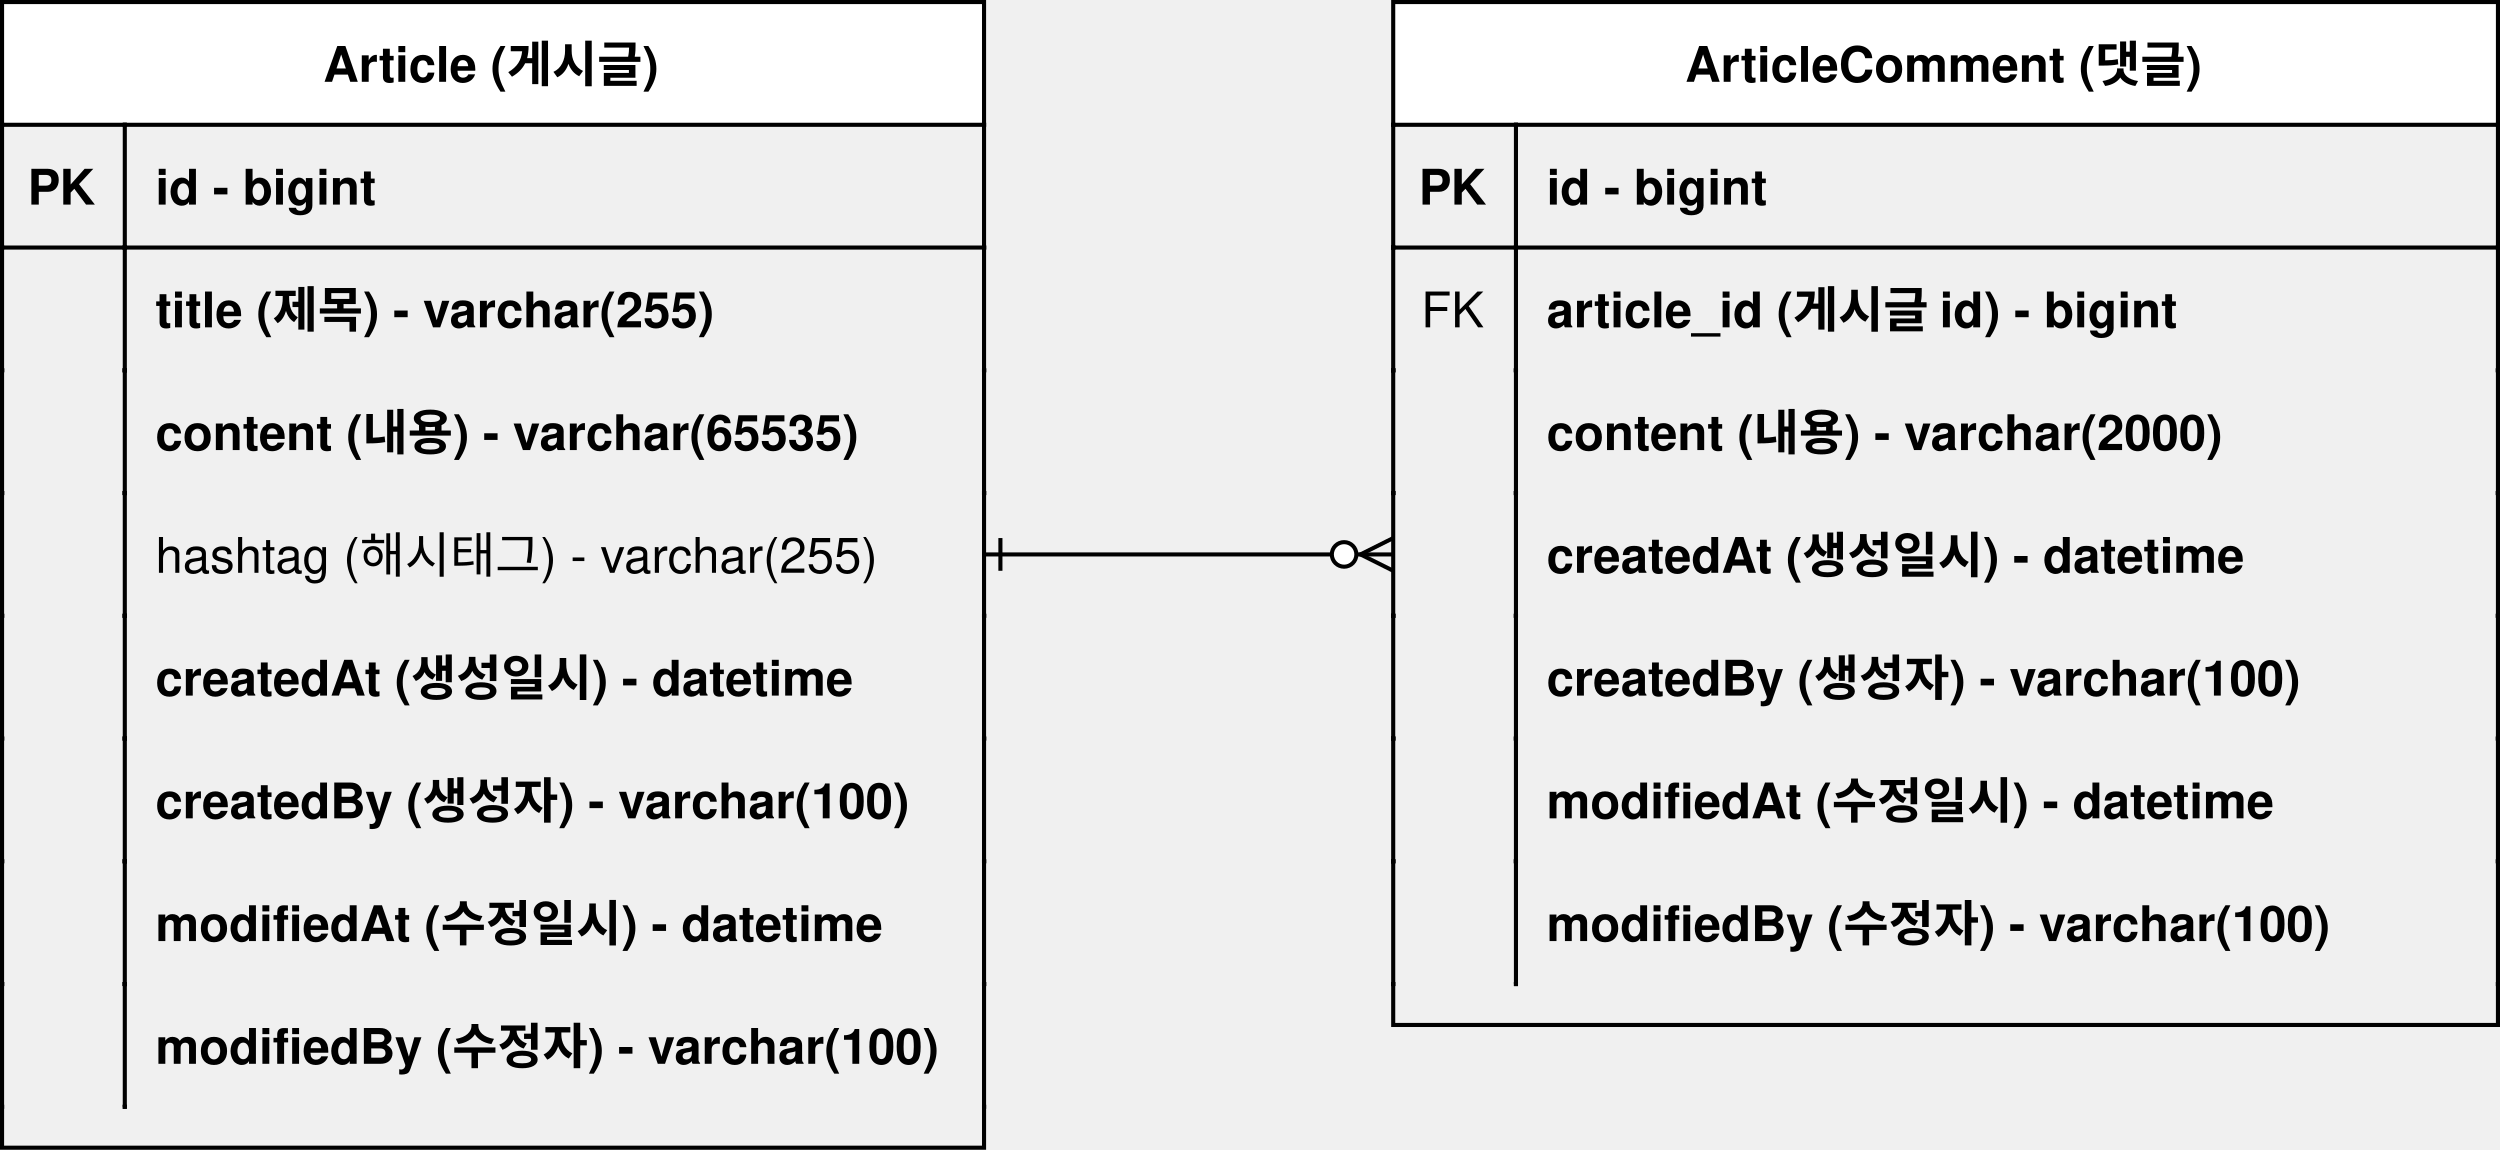
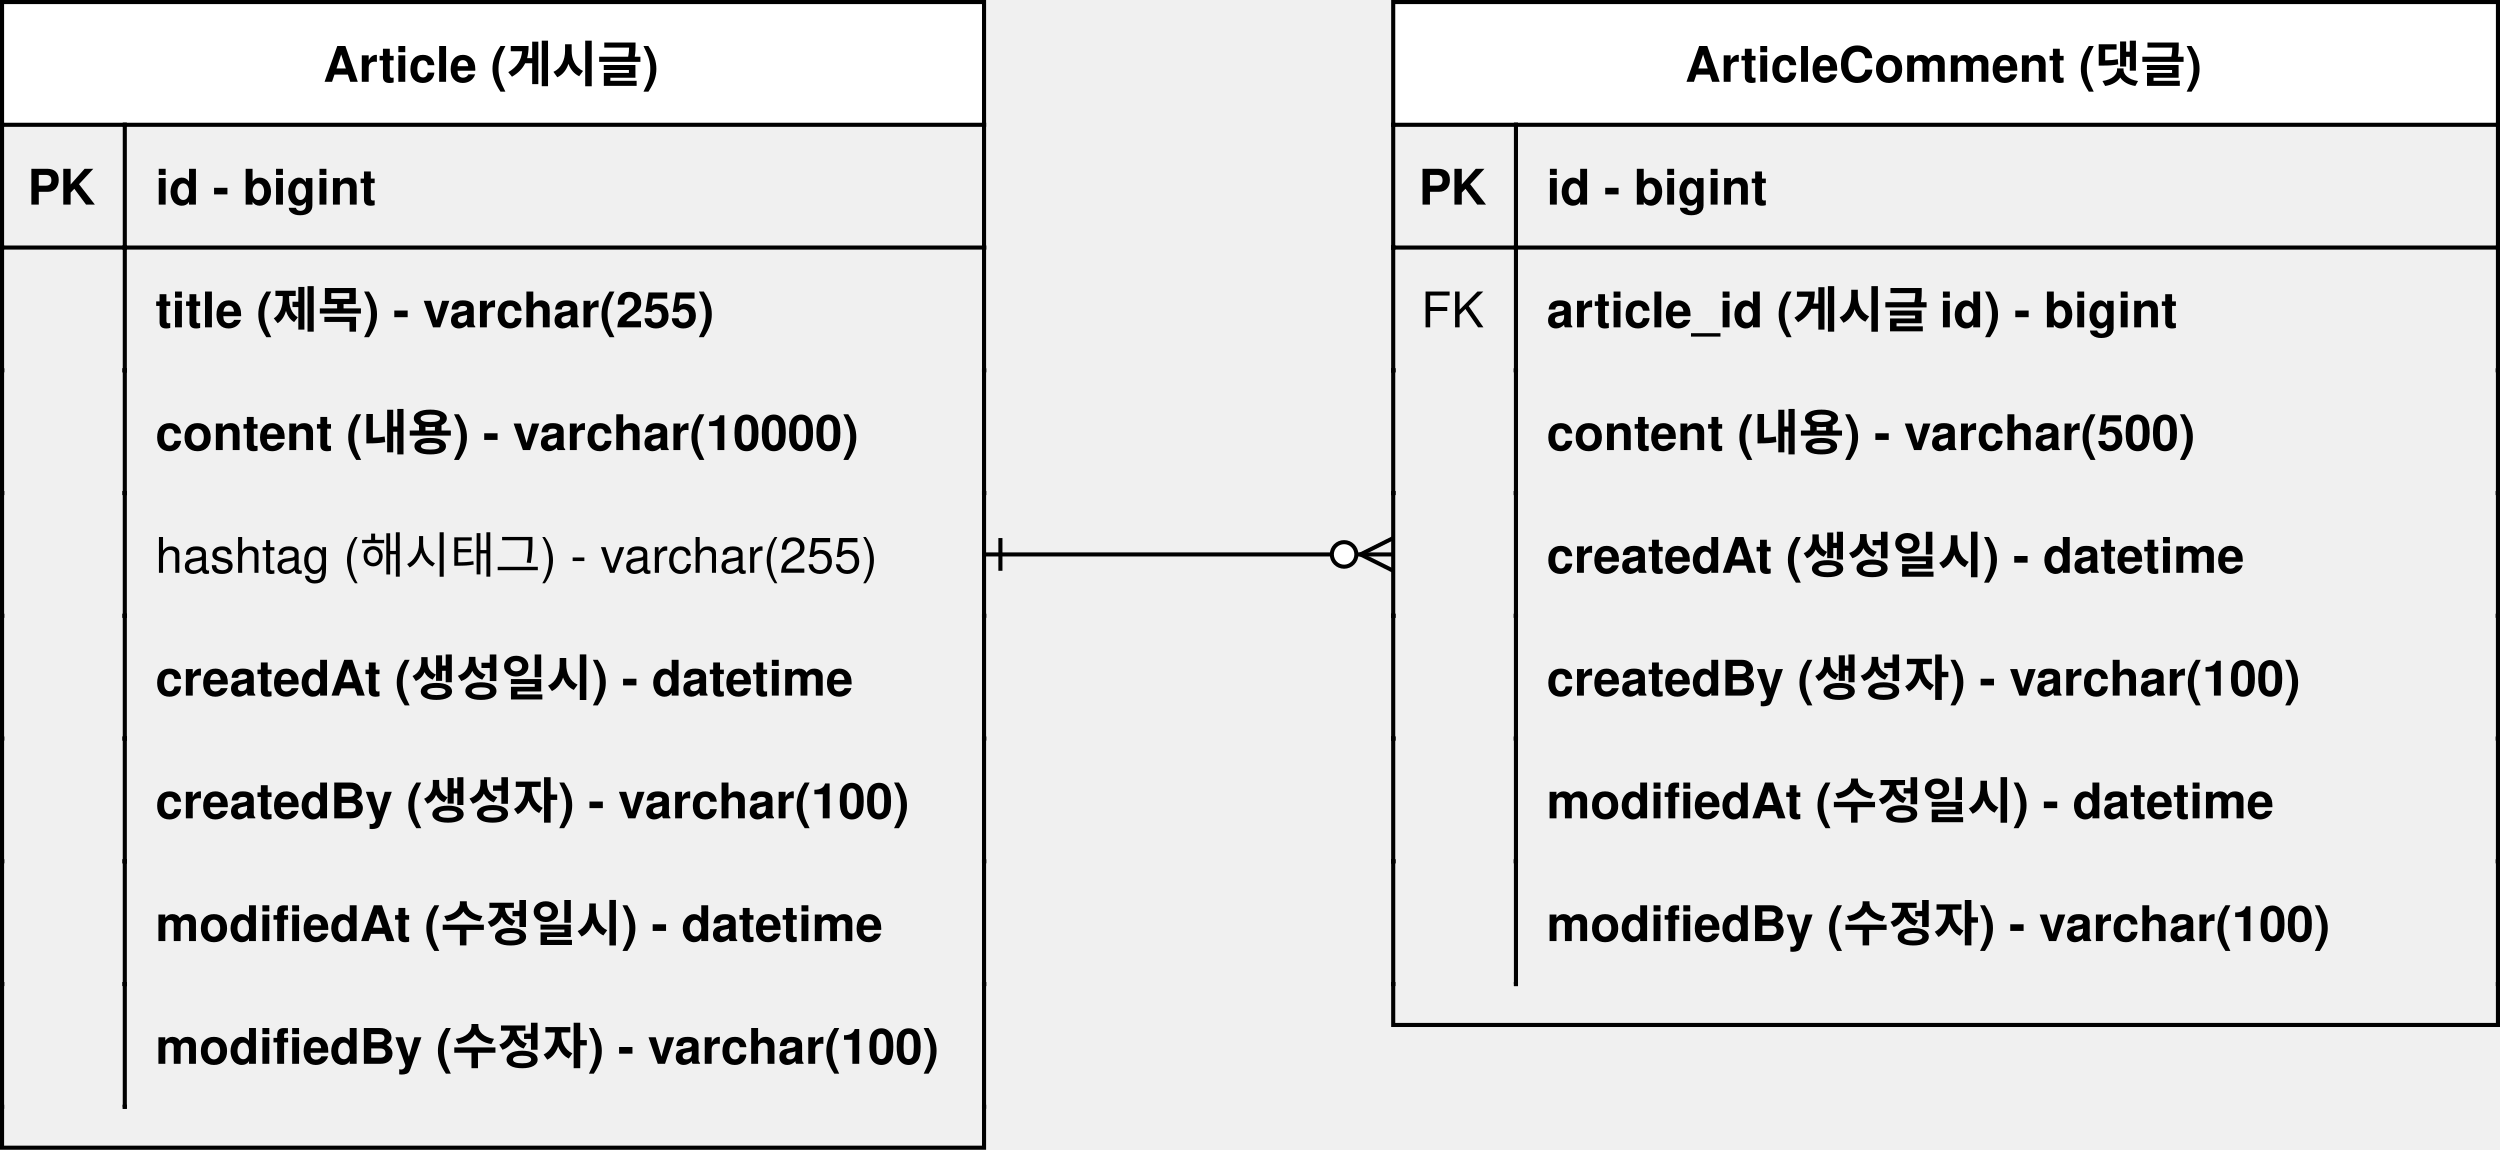
- <svg xmlns="http://www.w3.org/2000/svg" version="1.1" width="611px" height="281px" viewBox="-0.5 -0.5 611 281" content="&lt;mxfile host=&quot;app.diagrams.net&quot; modified=&quot;2023-02-06T02:32:07.956Z&quot; agent=&quot;5.0 (Macintosh; Intel Mac OS X 10_15_7) AppleWebKit/537.36 (KHTML, like Gecko) Chrome/109.0.0.0 Safari/537.36&quot; etag=&quot;K20t1dZvmvxXY785YYZq&quot; version=&quot;20.8.16&quot; type=&quot;github&quot;&gt;&lt;diagram id=&quot;R2lEEEUBdFMjLlhIrx00&quot; name=&quot;Page-1&quot;&gt;7V1Rb5s6FP41ltqHVgRCQx4DSVfttlLVTVvv05UbHGKN4Mi4bbJff22wAxRISUnSFJBaDR+MwT6fv49zsFdgOIvVNwqX8zviIh/omrsCxhjoek/rWfwfYVlLi2EZscWj2JW2xPAD/0XqUml9xi4KMxUZIT7Dy6xxSoIATVnGBiklr9lqM+Jn77qEHsoZfkyhn7f+xi6bx1bL1BL7DcLeXN25p8kzC6gqS0M4hy55zZjQil2TgMlHvEd0AQMUMH7mDtI/iAJzMmdM9HQE9Gv+MxO1Lz1CPB/BJQ4vp2TBzdOQV7mewQX2xTinGrJlQ/x2xgQYDiWExUeLlYN84SzlhviZrkvObsaBinYrXOBcvKxv/2gsuHk1frG7O+9+8HQhW3mB/rMcXzk2bK0GHLl8/GWR3wqz9QPyIcMkmCRnbBS4I+FdXmny8BdR8pPcwYB33g4ZpCw5RwJZ/RrzxzPGPVVFlrXoLKPrx3ThX1G4NFVxvEqfHK9VaYXZo2xTHKeu4qXkIlFQ1+SHUY5JSJ7pVI6B8X39+rjuPTkP3zm+8NWvyY13YUr0Q+ohtqWeISeYGMjUHaSXviGyQLwTvMJrgucNaudpLCsjjRzwkp0RUKLW2zS4ucc9wRGIJQsYfdmO5ICBgr9qIu66vCoNqTcN9c1sQ72hmW0oHptcQ/wg1fHEFCF2B/TqRg6+I8rwlCNS187AZARsHVgOmDjAssHQiSwWsLTzHMo5GSzFIYNPEZ4jSEr2MwROOJ8xiAM+dWN8TYnvw2WIo+qxZY599xauyTNTDamSPcMr5D7E5Cfq8tlwyxsLJQgFjag5Jk5DH3sBP55yUIo72hSF/FluYchkjVLYviDK0GorztRZ/Y33VDmFQ71fgEPd0sohl/Hxzg7tv89HylO87wxD/4GLDAy8yGlZn4iBdSlZ/lQTVBiWAouITl5QTPPR6HPmcYhPhGuDmJ+ialHvTJv/8P46gkhM/gAOL/eSMv8R1SlzSBAyCnHkD8Q99YqEt2xGlvI+Ppqpx6ByNMXxE2GMq0aZX7cj/31vS+8aFZ1rHMy3Zs639//s4l3COzvzIxmZY9dFQTwrxVsGTDxe4MxCD2xG/a073s7Fqh7pV/ZIygXGjh6QjSXDsnNr0OfwDyBDNnkO3PAgtHyV8zSvr2sX/PcJe0oMTsvtinLjuna4hFMceLfxlVdvcGEeBBcrUDpTe3vFSaXmjgGUQZvpvvjtc090f/XpdG/V8u2RZn3V8R9UHv/Gk/sw51ceE6o3bgeMtOhF2wajERgNzyXtv0A6nUN6pptm+bv3FyH/gsi7LmiazPyFMbHeEX8hNCprQSnxD49I/MXpjq/D++8MfzlyG037hd3OB+YiIRLnRs8E3Vs6sPtCAIZFvH9lmkZjmH+PsGkd8eeTAB3x74f4K6fvDsb8+bD/BCf8x6ew2U7mz8focxjOGfRi5h+DoSmZX+bYx8AyVLJ9AGyrKTHA3pHTOvKvlxLoyH8L+ZufTf75tMAJzvGPT2GrneSviCP93k8Rv6U7YirjI9h+HB30AZ87IgQYAzv56qr43+WXMbxAJ4iLY0UBJShqnRD0Kqw76ZTgY0pgfbYS9Ool905eCnrNz/wX9zuf2ZNaYK+3aMEEDLVz4OhglIkCetqWVTjNV4IyELVPClq95OegUrBx8edJQb103+lLQb+lUpBP9S2Ii2c4ExdYYGipT8JmFxd8AEftU4NuRdDB1KD/6WrwhZYEfWgWD1qqBvncn1KDVGSQV4M4MtC7sOB9CLVOCNTHzPzWDocsFul1BxxIRuM2dryDne3BY18t/tz2ZXhQtLHDPBT1661O+FX265apUKrrRZxQ5NyDybpy5dfc2PEhj7Q0A1iw366xGzv2iYst6r3rC/g76l2luWMApUvqHYruizZ2HJfu8zm961Ok+xoeaGlWr2DfHozfuf+LaH7bjuqobRXMNUML6qz23T2f11Ah6PJ5hxKCoo0exxWChqfz9Jam8wp2+O2010PX2p3DK8NN68jfqLcVrCP/HTd7HJX9jXoh3smzv1HyNa3p7G/kw7tuxe/+YdQ+Mai3O6wTgx03fxxXDOqFeacvBlctFYN8iFd9yW/3Yb8CgtqnA/U2inU6sOPWj6PqgMJYY3Vg2E4d6OeXb3TrfeuoQQmOWqcGfb1TgwOpQeHuj+OqQcP/K6gYvC1Ug3zqr1vvu18INUgIeDH5Iwdx9eRPUxiT/wE=&lt;/diagram&gt;&lt;/mxfile&gt;" resource="https://app.diagrams.net/#Hjerryu16%2Fstudy-board%2Ffeature%252F%25237-domain%2Fdocument%2Fboard-erd.svg">
+ <svg xmlns="http://www.w3.org/2000/svg" version="1.1" width="611px" height="281px" viewBox="-0.5 -0.5 611 281" content="&lt;mxfile host=&quot;app.diagrams.net&quot; modified=&quot;2023-02-07T01:25:54.498Z&quot; agent=&quot;5.0 (Macintosh; Intel Mac OS X 10_15_7) AppleWebKit/537.36 (KHTML, like Gecko) Chrome/109.0.0.0 Safari/537.36&quot; etag=&quot;dxnboOUoS3tifb7dt_oz&quot; version=&quot;20.8.17&quot; type=&quot;github&quot;&gt;&lt;diagram id=&quot;R2lEEEUBdFMjLlhIrx00&quot; name=&quot;Page-1&quot;&gt;7V1Rb5s6FP41lrqHTgRCSx4DSTfttlLVTdvu05UbHGKN4Mi4bbJff22wA9QkIyOkKVBRCR+MgXM+fx8+2C2wvOX6E4WrxR3xUQhMw18DawJM07RNE4jN8DepZWCZV6kloNiXtszwFf9G0mhI6xP2UVyoyAgJGV4VjTMSRWjGCjZIKXkpVpuTsHjVFQyQZvg6g6Fu/YF9tkitjm1k9s8IBwt15YEhjyyhqiwN8QL65KVgQmt2QyImb/Ee0SWMUMT4kTtIfyEK7OmCMfGkY2De8G0uan8MCAlCBFc4/jgjS26exbzKzRwucSj8nGvIlQ3xy1lTYHmUEJbuLdceCkWwVBjSe7rZcXTrByrarXCCd/m8uf1lsOjzi/Wd3d0F99ePl7KVZxg+Sf9K37CNcjjyuf9lkV8Ks80DCiHDJJpmR1wU+WMRXV5p+vAbUfKN3MGIP7wbM0hZdoxEsvoN5rdnTQaqiiwbyVFGNz/zhX9F4aOtipN1/uBko0przH7KNsV+7ixeyk4SBXWO7kbpk5g80Zn0gfVl8/JzM3j0Hr5wfOGr79PPwaUt0Q9pgNieepYlweUXkC2j9AmRJeIPwSu8ZHjeonaRx7Iy0iQAz8UeASVqg22D22vcE5yAWLKANZTtSA64VvBXTaSPLs/KQ+pVQ0O72NBgZBcbSn2jNcR3cg+emRLEHoBe09LgO6YMzzgiTeMCTMfANYHjgakHHBeMvMTiAMf4oKGck8FK7DL4mOA5gaRkP0vghPMZgzjiXTfF14yEIVzFOKmeWhY49G/hhjwx1ZAquXO8Rv5DSn6iLu8Nt7yxWIJQ0IjqY+IwDHEQ8f0ZB6W4oktRzO/lFsZM1tgJ22dEGVrvxZk6ar6KnirncGgOS3BoOsZuyBVifHBAh3/mIxUp/uwMw/CBiwyMgiRoxZgIx/qUrL6pDioMK4FFRKfPKKX5xPuceTwSEhHaKOWnpFrydLbLN/68niASm9+Ax8uDrMw3UZ0yj0QxoxAn8UA8Ui9IRMtlZCWvE6K5ug0qvSn2HwljXDV2xXU/8v8cbRldq2JwrcZia2uxvf/nkOgS/rDzMJGRBfZ9FKW9UrxlwCziJcEsjcDW66/D8bovVo3IsHJEciGwDoyAbCxzy8GtwZDDP4IMueQp8uNGaPlKizSvbxqX/PcRB0oMzivsinLTum68gjMcBbfpmVevcGE3gos12NlTB0fFSaXmTgGU6y7Tffnb55Ho/urN6d6pFdsT9fqq/r+u7P/Wk/tIiysfE6o3bg+MjeRF2wXjMRiPPkjaf4Z0toD0wrTt3e/e74T8S0bedUHTZuYvHRObPfE3RPyjExJ/ebrjffL+Xph2ivZLPaEPzEVCJM2NXgi6d0zgDoUAjMp4f2DwnzYyf03YdI749SRAT/zHIf7K6bvGmF8f9p9hh6/Yhe3K7m878+tj9AWMFwwGKfNPwMiWzC9z7BPgWCrZfg1cpy1jgKMjp3PkXy8l0JP/HvK335r89bTAGfbxil3Yqez+tpO/Io78ez9F/JL+mKmMj2D7SbIzBLzviCHABLjZV1fF/z4/jeElOkNcNDIKqI6izgnBoMK8k14J/k4JnLdWgkG95N55ScGg+rSK1muBntmTWuBu9mjBFIyMD8Azwfh1RuhdjgL+RgkOAFH3pKDTU34alYJtiN9OCuql+85MCjo5w6fcFXqqb0l8PMeFcYEDRo76JGz344K/wFH31KCfEdSYGgzfXA3e6ZSg/Ujt1WCg5/6UGuRGBroapCMD7UNxd4YF/QShnb5RHzP1pR0eWS7z8w44kKx+YUceJUM1+XPfl+HrsoUddlPUb3Y64Vce1/24r7Wwoyy4jcm6CuX7X9ixH7q90Jest+vEwo66uNij3oe+gP9Bvas0dwqg9Em9pui+bGHHaelez+ndnCPdV41An9XbukLP6sH0nfu/hOb3rahO2laDuXZoQeXZvkfJ57VUCPp8XlNCULbQ47RC0KZ0XjdX+JW7Qk/nHbTWw+5QCu84a/zayf1WvZVgPfcfuNbjpORv1RvhnRf5W9U/prWd/C19dNdP+D0+jLonBvUWh/VicODaj9OKQb1R3pmJwVXlALReDPQRXvUZv939rn8AgrqnA/XWifU6cODKj5PqgMJYO3RgVDkAbdeBoT57o5/uW1kNquOoc2owNHs1aEgNShd/nFYN2vSXoLZI7dVgqKf++um+x4VQi4SAF7P/cZBWz/4zhTX9Hw==&lt;/diagram&gt;&lt;/mxfile&gt;" resource="https://app.diagrams.net/?src=about#Hjerryu16%2Fstudy-board%2Ffeature%252F%25239-db%2Fdocument%2Fboard-erd.svg">
  <defs>
    <clipPath id="mx-clip-0-30-30-30-0">
      <rect x="0" y="30" width="30" height="30" />
    </clipPath>
    <clipPath id="mx-clip-36-30-204-30-0">
      <rect x="36" y="30" width="204" height="30" />
    </clipPath>
    <clipPath id="mx-clip-36-60-204-30-0">
      <rect x="36" y="60" width="204" height="30" />
    </clipPath>
    <clipPath id="mx-clip-36-90-204-30-0">
      <rect x="36" y="90" width="204" height="30" />
    </clipPath>
    <clipPath id="mx-clip-36-120-204-30-0">
      <rect x="36" y="120" width="204" height="30" />
    </clipPath>
    <clipPath id="mx-clip-36-150-204-30-0">
      <rect x="36" y="150" width="204" height="30" />
    </clipPath>
    <clipPath id="mx-clip-36-180-204-30-0">
      <rect x="36" y="180" width="204" height="30" />
    </clipPath>
    <clipPath id="mx-clip-36-210-204-30-0">
      <rect x="36" y="210" width="204" height="30" />
    </clipPath>
    <clipPath id="mx-clip-36-240-204-30-0">
      <rect x="36" y="240" width="204" height="30" />
    </clipPath>
    <clipPath id="mx-clip-340-30-30-30-0">
      <rect x="340" y="30" width="30" height="30" />
    </clipPath>
    <clipPath id="mx-clip-376-30-234-30-0">
      <rect x="376" y="30" width="234" height="30" />
    </clipPath>
    <clipPath id="mx-clip-340-60-30-30-0">
      <rect x="340" y="60" width="30" height="30" />
    </clipPath>
    <clipPath id="mx-clip-376-60-234-30-0">
      <rect x="376" y="60" width="234" height="30" />
    </clipPath>
    <clipPath id="mx-clip-376-90-234-30-0">
      <rect x="376" y="90" width="234" height="30" />
    </clipPath>
    <clipPath id="mx-clip-376-120-234-30-0">
      <rect x="376" y="120" width="234" height="30" />
    </clipPath>
    <clipPath id="mx-clip-376-150-234-30-0">
      <rect x="376" y="150" width="234" height="30" />
    </clipPath>
    <clipPath id="mx-clip-376-180-234-30-0">
      <rect x="376" y="180" width="234" height="30" />
    </clipPath>
    <clipPath id="mx-clip-376-210-234-30-0">
      <rect x="376" y="210" width="234" height="30" />
    </clipPath>
  </defs>
  <g>
    <path d="M 240 135 L 260 135 Q 270 135 280 135 L 300 135 Q 310 135 320 135 L 340 135" fill="none" stroke="rgb(0, 0, 0)" stroke-miterlimit="10" pointer-events="stroke" />
    <path d="M 244 131 L 244 139" fill="none" stroke="rgb(0, 0, 0)" stroke-miterlimit="10" pointer-events="all" />
    <ellipse cx="328" cy="135" rx="3" ry="3" fill="#ffffff" stroke="rgb(0, 0, 0)" pointer-events="all" />
    <path d="M 340 131 L 332 135 L 340 139" fill="none" stroke="rgb(0, 0, 0)" stroke-miterlimit="10" pointer-events="all" />
    <path d="M 0 30 L 0 0 L 240 0 L 240 30" fill="rgb(255, 255, 255)" stroke="rgb(0, 0, 0)" stroke-miterlimit="10" pointer-events="all" />
    <path d="M 0 30 L 0 280 L 240 280 L 240 30" fill="none" stroke="rgb(0, 0, 0)" stroke-miterlimit="10" pointer-events="none" />
    <path d="M 0 30 L 240 30" fill="none" stroke="rgb(0, 0, 0)" stroke-miterlimit="10" pointer-events="none" />
    <path d="M 30 30 L 30 60 L 30 90 L 30 120 L 30 150 L 30 180 L 30 210 L 30 240 L 30 270" fill="none" stroke="rgb(0, 0, 0)" stroke-miterlimit="10" pointer-events="none" />
    <g fill="rgb(0, 0, 0)" font-family="Helvetica" font-weight="bold" pointer-events="none" text-anchor="middle" font-size="12px">
      <text x="119.5" y="19.5">Article (게시글)</text>
    </g>
    <path d="M 0 30 M 240 30 M 240 60 L 0 60" fill="none" stroke="rgb(0, 0, 0)" stroke-linecap="square" stroke-miterlimit="10" pointer-events="none" />
    <path d="M 0 30 M 30 30 M 30 60 M 0 60" fill="none" stroke="rgb(0, 0, 0)" stroke-linecap="square" stroke-miterlimit="10" pointer-events="none" />
    <g fill="rgb(0, 0, 0)" font-family="Helvetica" font-weight="bold" pointer-events="none" clip-path="url(#mx-clip-0-30-30-30-0)" text-anchor="middle" font-size="12px">
      <text x="14.5" y="49.5">PK</text>
    </g>
    <path d="M 30 30 M 240 30 M 240 60 M 30 60" fill="none" stroke="rgb(0, 0, 0)" stroke-linecap="square" stroke-miterlimit="10" pointer-events="none" />
    <g fill="rgb(0, 0, 0)" font-family="Helvetica" font-weight="bold" text-decoration="underline" pointer-events="none" clip-path="url(#mx-clip-36-30-204-30-0)" font-size="12px">
      <text x="37.5" y="49.5">id - bigint</text>
    </g>
    <path d="M 0 60 M 240 60 M 240 90 M 0 90" fill="none" stroke="rgb(0, 0, 0)" stroke-linecap="square" stroke-miterlimit="10" pointer-events="none" />
    <path d="M 0 60 M 30 60 M 30 90 M 0 90" fill="none" stroke="rgb(0, 0, 0)" stroke-linecap="square" stroke-miterlimit="10" pointer-events="none" />
    <path d="M 30 60 M 240 60 M 240 90 M 30 90" fill="none" stroke="rgb(0, 0, 0)" stroke-linecap="square" stroke-miterlimit="10" pointer-events="none" />
    <g fill="rgb(0, 0, 0)" font-family="Helvetica" font-weight="bold" pointer-events="none" clip-path="url(#mx-clip-36-60-204-30-0)" font-size="12px">
      <text x="37.5" y="79.5">title (제목) - varchar(255)</text>
    </g>
    <path d="M 0 90 M 240 90 M 240 120 M 0 120" fill="none" stroke="rgb(0, 0, 0)" stroke-linecap="square" stroke-miterlimit="10" pointer-events="none" />
    <path d="M 0 90 M 30 90 M 30 120 M 0 120" fill="none" stroke="rgb(0, 0, 0)" stroke-linecap="square" stroke-miterlimit="10" pointer-events="none" />
    <path d="M 30 90 M 240 90 M 240 120 M 30 120" fill="none" stroke="rgb(0, 0, 0)" stroke-linecap="square" stroke-miterlimit="10" pointer-events="none" />
    <g fill="rgb(0, 0, 0)" font-family="Helvetica" font-weight="bold" pointer-events="none" clip-path="url(#mx-clip-36-90-204-30-0)" font-size="12px">
-       <text x="37.5" y="109.5">content (내용) - varchar(65535)</text>
+       <text x="37.5" y="109.5">content (내용) - varchar(10000)</text>
    </g>
    <path d="M 0 120 M 240 120 M 240 150 M 0 150" fill="none" stroke="rgb(0, 0, 0)" stroke-linecap="square" stroke-miterlimit="10" pointer-events="none" />
    <path d="M 0 120 M 30 120 M 30 150 M 0 150" fill="none" stroke="rgb(0, 0, 0)" stroke-linecap="square" stroke-miterlimit="10" pointer-events="none" />
    <path d="M 30 120 M 240 120 M 240 150 M 30 150" fill="none" stroke="rgb(0, 0, 0)" stroke-linecap="square" stroke-miterlimit="10" pointer-events="none" />
    <g fill="rgb(0, 0, 0)" font-family="Helvetica" pointer-events="none" clip-path="url(#mx-clip-36-120-204-30-0)" font-size="12px">
      <text x="37.5" y="139.5">hashtag (해시태그) - varchar(255)</text>
    </g>
    <path d="M 0 150 M 240 150 M 240 180 M 0 180" fill="none" stroke="rgb(0, 0, 0)" stroke-linecap="square" stroke-miterlimit="10" pointer-events="none" />
    <path d="M 0 150 M 30 150 M 30 180 M 0 180" fill="none" stroke="rgb(0, 0, 0)" stroke-linecap="square" stroke-miterlimit="10" pointer-events="none" />
    <path d="M 30 150 M 240 150 M 240 180 M 30 180" fill="none" stroke="rgb(0, 0, 0)" stroke-linecap="square" stroke-miterlimit="10" pointer-events="none" />
    <g fill="rgb(0, 0, 0)" font-family="Helvetica" font-weight="bold" pointer-events="none" clip-path="url(#mx-clip-36-150-204-30-0)" font-size="12px">
      <text x="37.5" y="169.5">createdAt (생성일시) - datetime</text>
    </g>
    <path d="M 0 180 M 240 180 M 240 210 M 0 210" fill="none" stroke="rgb(0, 0, 0)" stroke-linecap="square" stroke-miterlimit="10" pointer-events="none" />
    <path d="M 0 180 M 30 180 M 30 210 M 0 210" fill="none" stroke="rgb(0, 0, 0)" stroke-linecap="square" stroke-miterlimit="10" pointer-events="none" />
    <path d="M 30 180 M 240 180 M 240 210 M 30 210" fill="none" stroke="rgb(0, 0, 0)" stroke-linecap="square" stroke-miterlimit="10" pointer-events="none" />
    <g fill="rgb(0, 0, 0)" font-family="Helvetica" font-weight="bold" pointer-events="none" clip-path="url(#mx-clip-36-180-204-30-0)" font-size="12px">
      <text x="37.5" y="199.5">createdBy (생성자) - varchar(100)</text>
    </g>
    <path d="M 0 210 M 240 210 M 240 240 M 0 240" fill="none" stroke="rgb(0, 0, 0)" stroke-linecap="square" stroke-miterlimit="10" pointer-events="none" />
    <path d="M 0 210 M 30 210 M 30 240 M 0 240" fill="none" stroke="rgb(0, 0, 0)" stroke-linecap="square" stroke-miterlimit="10" pointer-events="none" />
    <path d="M 30 210 M 240 210 M 240 240 M 30 240" fill="none" stroke="rgb(0, 0, 0)" stroke-linecap="square" stroke-miterlimit="10" pointer-events="none" />
    <g fill="rgb(0, 0, 0)" font-family="Helvetica" font-weight="bold" pointer-events="none" clip-path="url(#mx-clip-36-210-204-30-0)" font-size="12px">
      <text x="37.5" y="229.5">modifiedAt (수정일시) - datetime</text>
    </g>
    <path d="M 0 240 M 240 240 M 240 270 M 0 270" fill="none" stroke="rgb(0, 0, 0)" stroke-linecap="square" stroke-miterlimit="10" pointer-events="none" />
    <path d="M 0 240 M 30 240 M 30 270 M 0 270" fill="none" stroke="rgb(0, 0, 0)" stroke-linecap="square" stroke-miterlimit="10" pointer-events="none" />
    <path d="M 30 240 M 240 240 M 240 270 M 30 270" fill="none" stroke="rgb(0, 0, 0)" stroke-linecap="square" stroke-miterlimit="10" pointer-events="none" />
    <g fill="rgb(0, 0, 0)" font-family="Helvetica" font-weight="bold" pointer-events="none" clip-path="url(#mx-clip-36-240-204-30-0)" font-size="12px">
      <text x="37.5" y="259.5">modifiedBy (수정자) - varchar(100)</text>
    </g>
    <path d="M 340 30 L 340 0 L 610 0 L 610 30" fill="rgb(255, 255, 255)" stroke="rgb(0, 0, 0)" stroke-miterlimit="10" pointer-events="none" />
    <path d="M 340 30 L 340 250 L 610 250 L 610 30" fill="none" stroke="rgb(0, 0, 0)" stroke-miterlimit="10" pointer-events="none" />
    <path d="M 340 30 L 610 30" fill="none" stroke="rgb(0, 0, 0)" stroke-miterlimit="10" pointer-events="none" />
    <path d="M 370 30 L 370 60 L 370 90 L 370 120 L 370 150 L 370 180 L 370 210 L 370 240" fill="none" stroke="rgb(0, 0, 0)" stroke-miterlimit="10" pointer-events="none" />
    <g fill="rgb(0, 0, 0)" font-family="Helvetica" font-weight="bold" pointer-events="none" text-anchor="middle" font-size="12px">
      <text x="474.5" y="19.5">ArticleComment (댓글)</text>
    </g>
    <path d="M 340 30 M 610 30 M 610 60 L 340 60" fill="none" stroke="rgb(0, 0, 0)" stroke-linecap="square" stroke-miterlimit="10" pointer-events="none" />
    <path d="M 340 30 M 370 30 M 370 60 M 340 60" fill="none" stroke="rgb(0, 0, 0)" stroke-linecap="square" stroke-miterlimit="10" pointer-events="none" />
    <g fill="rgb(0, 0, 0)" font-family="Helvetica" font-weight="bold" pointer-events="none" clip-path="url(#mx-clip-340-30-30-30-0)" text-anchor="middle" font-size="12px">
      <text x="354.5" y="49.5">PK</text>
    </g>
    <path d="M 370 30 M 610 30 M 610 60 M 370 60" fill="none" stroke="rgb(0, 0, 0)" stroke-linecap="square" stroke-miterlimit="10" pointer-events="none" />
    <g fill="rgb(0, 0, 0)" font-family="Helvetica" font-weight="bold" text-decoration="underline" pointer-events="none" clip-path="url(#mx-clip-376-30-234-30-0)" font-size="12px">
      <text x="377.5" y="49.5">id - bigint</text>
    </g>
    <path d="M 340 60 M 610 60 M 610 90 M 340 90" fill="none" stroke="rgb(0, 0, 0)" stroke-linecap="square" stroke-miterlimit="10" pointer-events="none" />
    <path d="M 340 60 M 370 60 M 370 90 M 340 90" fill="none" stroke="rgb(0, 0, 0)" stroke-linecap="square" stroke-miterlimit="10" pointer-events="none" />
    <g fill="rgb(0, 0, 0)" font-family="Helvetica" pointer-events="none" clip-path="url(#mx-clip-340-60-30-30-0)" text-anchor="middle" font-size="12px">
      <text x="354.5" y="79.5">FK</text>
    </g>
    <path d="M 370 60 M 610 60 M 610 90 M 370 90" fill="none" stroke="rgb(0, 0, 0)" stroke-linecap="square" stroke-miterlimit="10" pointer-events="none" />
    <g fill="rgb(0, 0, 0)" font-family="Helvetica" font-weight="bold" pointer-events="none" clip-path="url(#mx-clip-376-60-234-30-0)" font-size="12px">
      <text x="377.5" y="79.5">article_id (게시글 id) - bigint</text>
    </g>
    <path d="M 340 90 M 610 90 M 610 120 M 340 120" fill="none" stroke="rgb(0, 0, 0)" stroke-linecap="square" stroke-miterlimit="10" pointer-events="none" />
    <path d="M 340 90 M 370 90 M 370 120 M 340 120" fill="none" stroke="rgb(0, 0, 0)" stroke-linecap="square" stroke-miterlimit="10" pointer-events="none" />
    <path d="M 370 90 M 610 90 M 610 120 M 370 120" fill="none" stroke="rgb(0, 0, 0)" stroke-linecap="square" stroke-miterlimit="10" pointer-events="none" />
    <g fill="rgb(0, 0, 0)" font-family="Helvetica" font-weight="bold" pointer-events="none" clip-path="url(#mx-clip-376-90-234-30-0)" font-size="12px">
-       <text x="377.5" y="109.5">content (내용) - varchar(2000)</text>
+       <text x="377.5" y="109.5">content (내용) - varchar(500)</text>
    </g>
    <path d="M 340 120 M 610 120 M 610 150 M 340 150" fill="none" stroke="rgb(0, 0, 0)" stroke-linecap="square" stroke-miterlimit="10" pointer-events="none" />
    <path d="M 340 120 M 370 120 M 370 150 M 340 150" fill="none" stroke="rgb(0, 0, 0)" stroke-linecap="square" stroke-miterlimit="10" pointer-events="none" />
    <path d="M 370 120 M 610 120 M 610 150 M 370 150" fill="none" stroke="rgb(0, 0, 0)" stroke-linecap="square" stroke-miterlimit="10" pointer-events="none" />
    <g fill="rgb(0, 0, 0)" font-family="Helvetica" font-weight="bold" pointer-events="none" clip-path="url(#mx-clip-376-120-234-30-0)" font-size="12px">
      <text x="377.5" y="139.5">createdAt (생성일시) - datetime</text>
    </g>
    <path d="M 340 150 M 610 150 M 610 180 M 340 180" fill="none" stroke="rgb(0, 0, 0)" stroke-linecap="square" stroke-miterlimit="10" pointer-events="none" />
    <path d="M 340 150 M 370 150 M 370 180 M 340 180" fill="none" stroke="rgb(0, 0, 0)" stroke-linecap="square" stroke-miterlimit="10" pointer-events="none" />
    <path d="M 370 150 M 610 150 M 610 180 M 370 180" fill="none" stroke="rgb(0, 0, 0)" stroke-linecap="square" stroke-miterlimit="10" pointer-events="none" />
    <g fill="rgb(0, 0, 0)" font-family="Helvetica" font-weight="bold" pointer-events="none" clip-path="url(#mx-clip-376-150-234-30-0)" font-size="12px">
      <text x="377.5" y="169.5">createdBy (생성자) - varchar(100)</text>
    </g>
    <path d="M 340 180 M 610 180 M 610 210 M 340 210" fill="none" stroke="rgb(0, 0, 0)" stroke-linecap="square" stroke-miterlimit="10" pointer-events="none" />
    <path d="M 340 180 M 370 180 M 370 210 M 340 210" fill="none" stroke="rgb(0, 0, 0)" stroke-linecap="square" stroke-miterlimit="10" pointer-events="none" />
    <path d="M 370 180 M 610 180 M 610 210 M 370 210" fill="none" stroke="rgb(0, 0, 0)" stroke-linecap="square" stroke-miterlimit="10" pointer-events="none" />
    <g fill="rgb(0, 0, 0)" font-family="Helvetica" font-weight="bold" pointer-events="none" clip-path="url(#mx-clip-376-180-234-30-0)" font-size="12px">
      <text x="377.5" y="199.5">modifiedAt (수정일시) - datetime</text>
    </g>
    <path d="M 340 210 M 610 210 M 610 240 M 340 240" fill="none" stroke="rgb(0, 0, 0)" stroke-linecap="square" stroke-miterlimit="10" pointer-events="none" />
    <path d="M 340 210 M 370 210 M 370 240 M 340 240" fill="none" stroke="rgb(0, 0, 0)" stroke-linecap="square" stroke-miterlimit="10" pointer-events="none" />
    <path d="M 370 210 M 610 210 M 610 240 M 370 240" fill="none" stroke="rgb(0, 0, 0)" stroke-linecap="square" stroke-miterlimit="10" pointer-events="none" />
    <g fill="rgb(0, 0, 0)" font-family="Helvetica" font-weight="bold" pointer-events="none" clip-path="url(#mx-clip-376-210-234-30-0)" font-size="12px">
      <text x="377.5" y="229.5">modifiedBy (수정자) - varchar(100)</text>
    </g>
  </g>
</svg>
